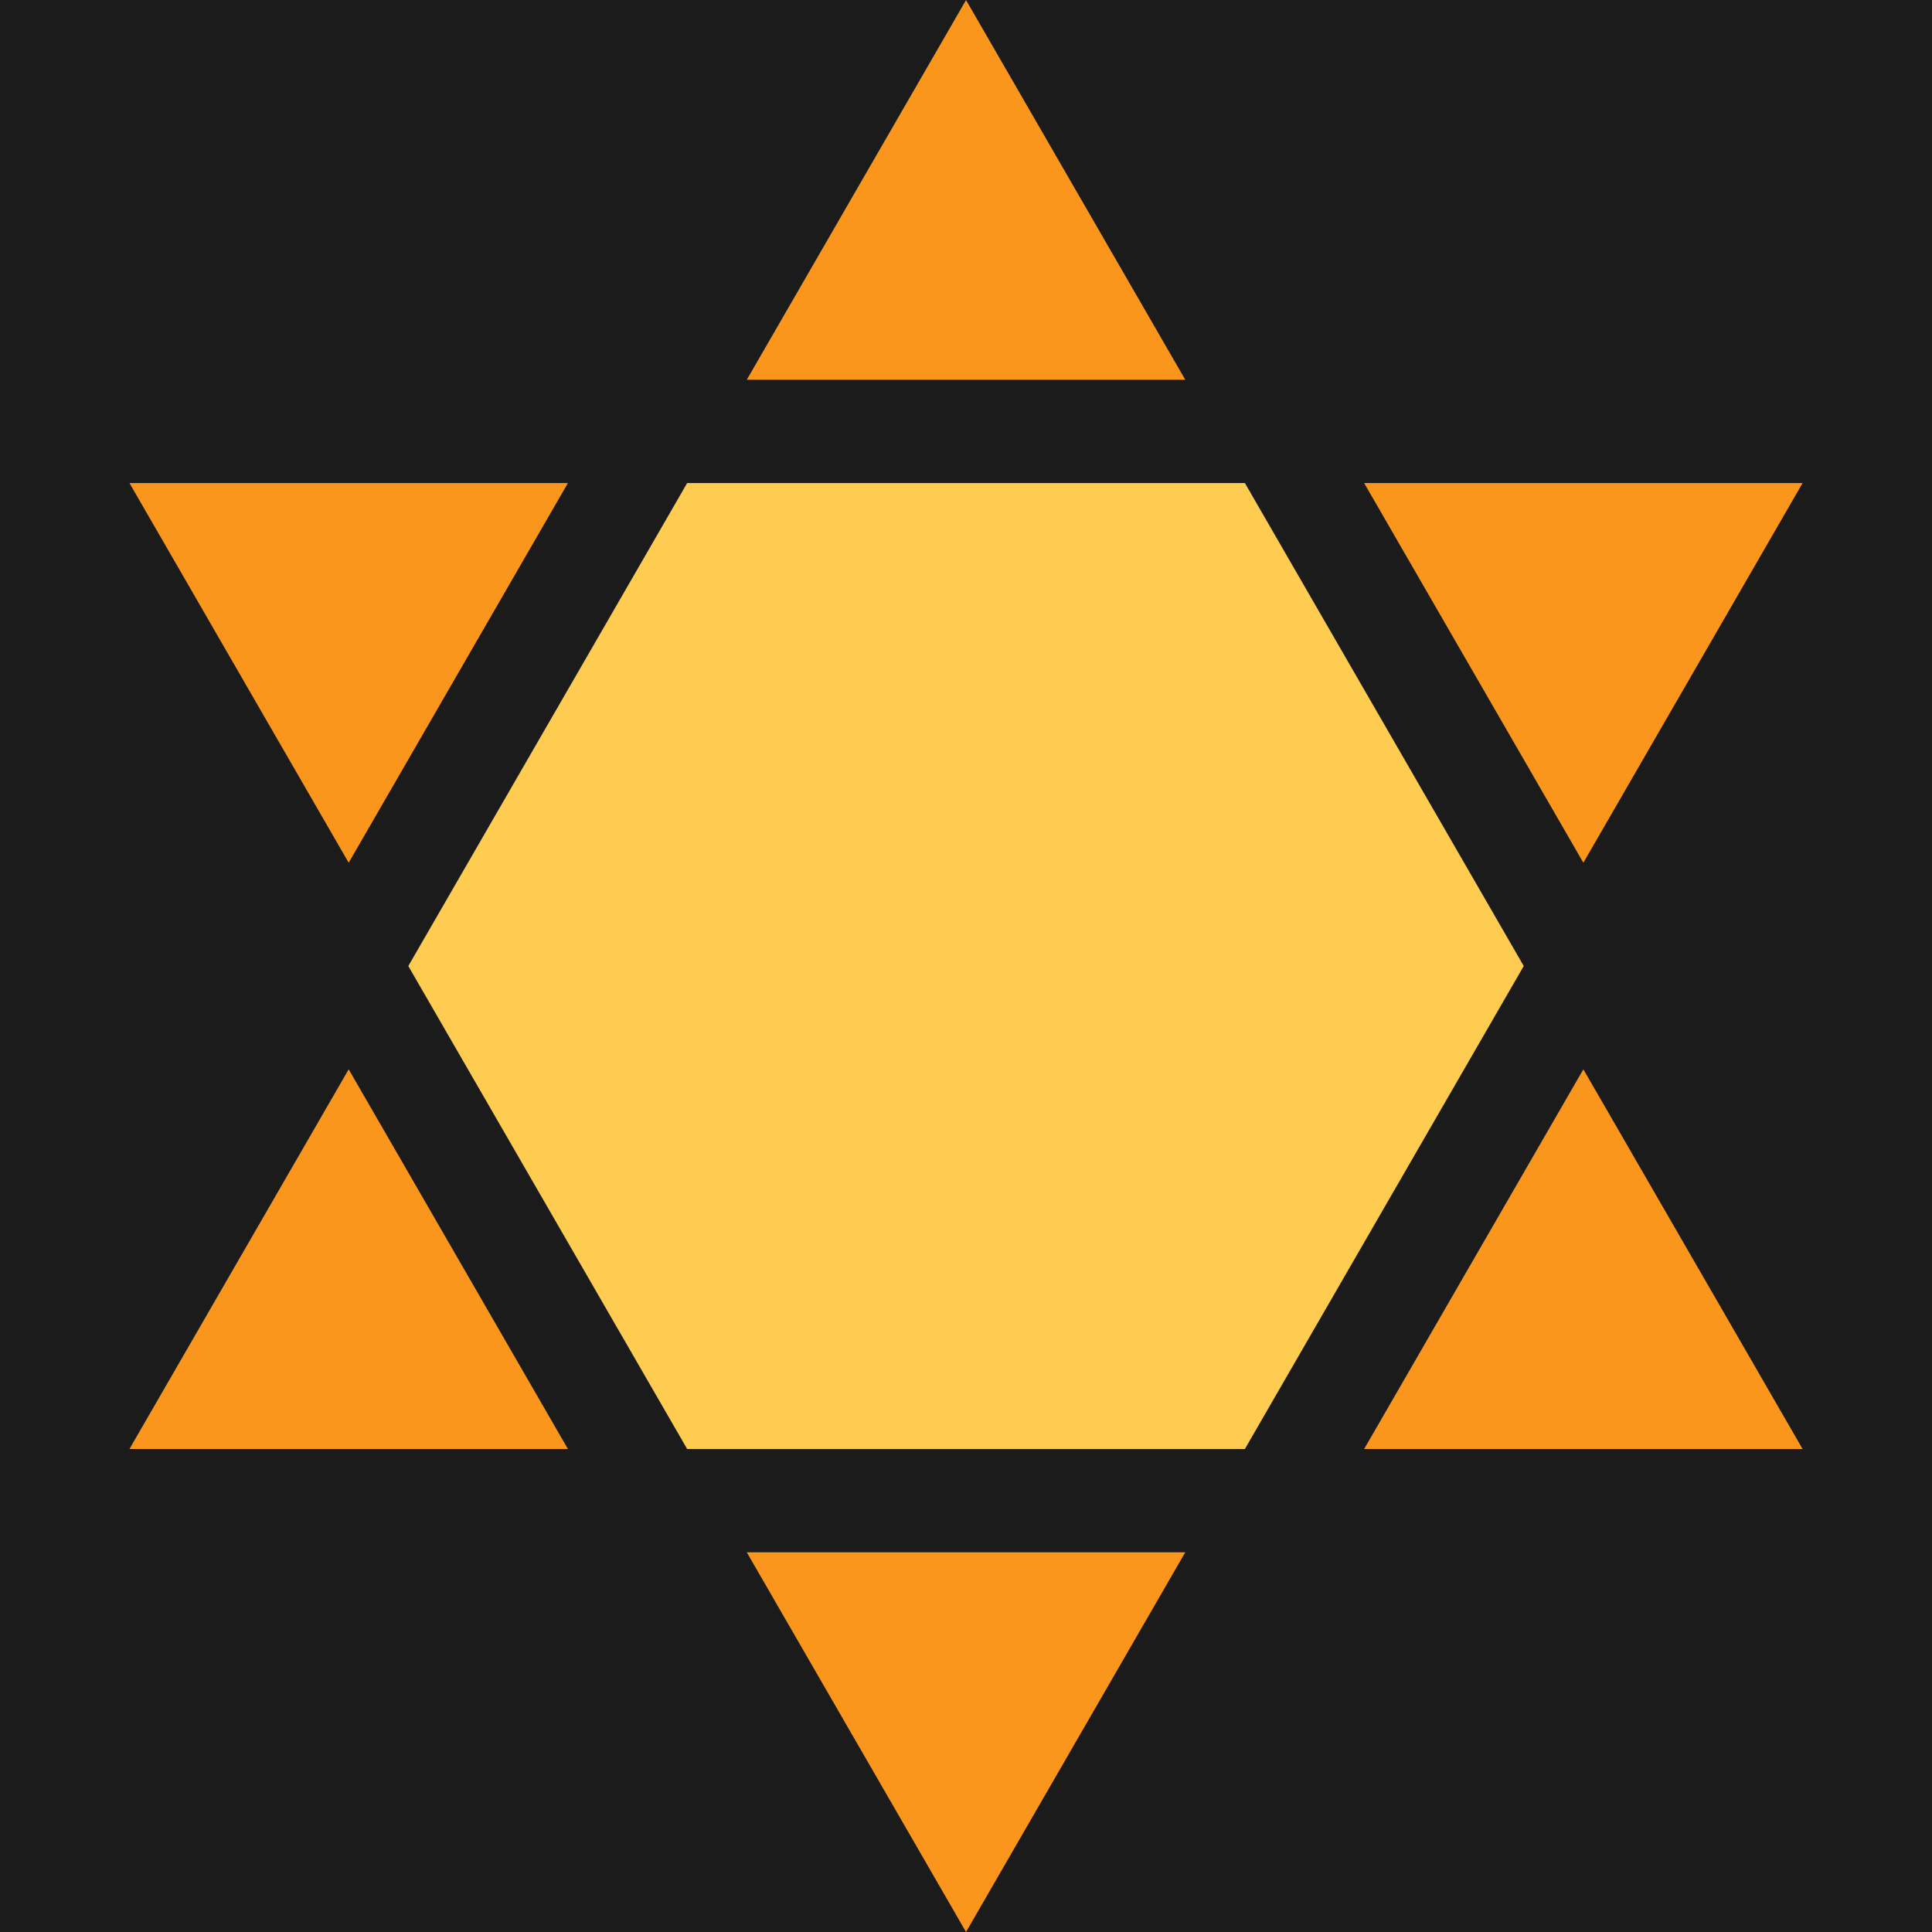
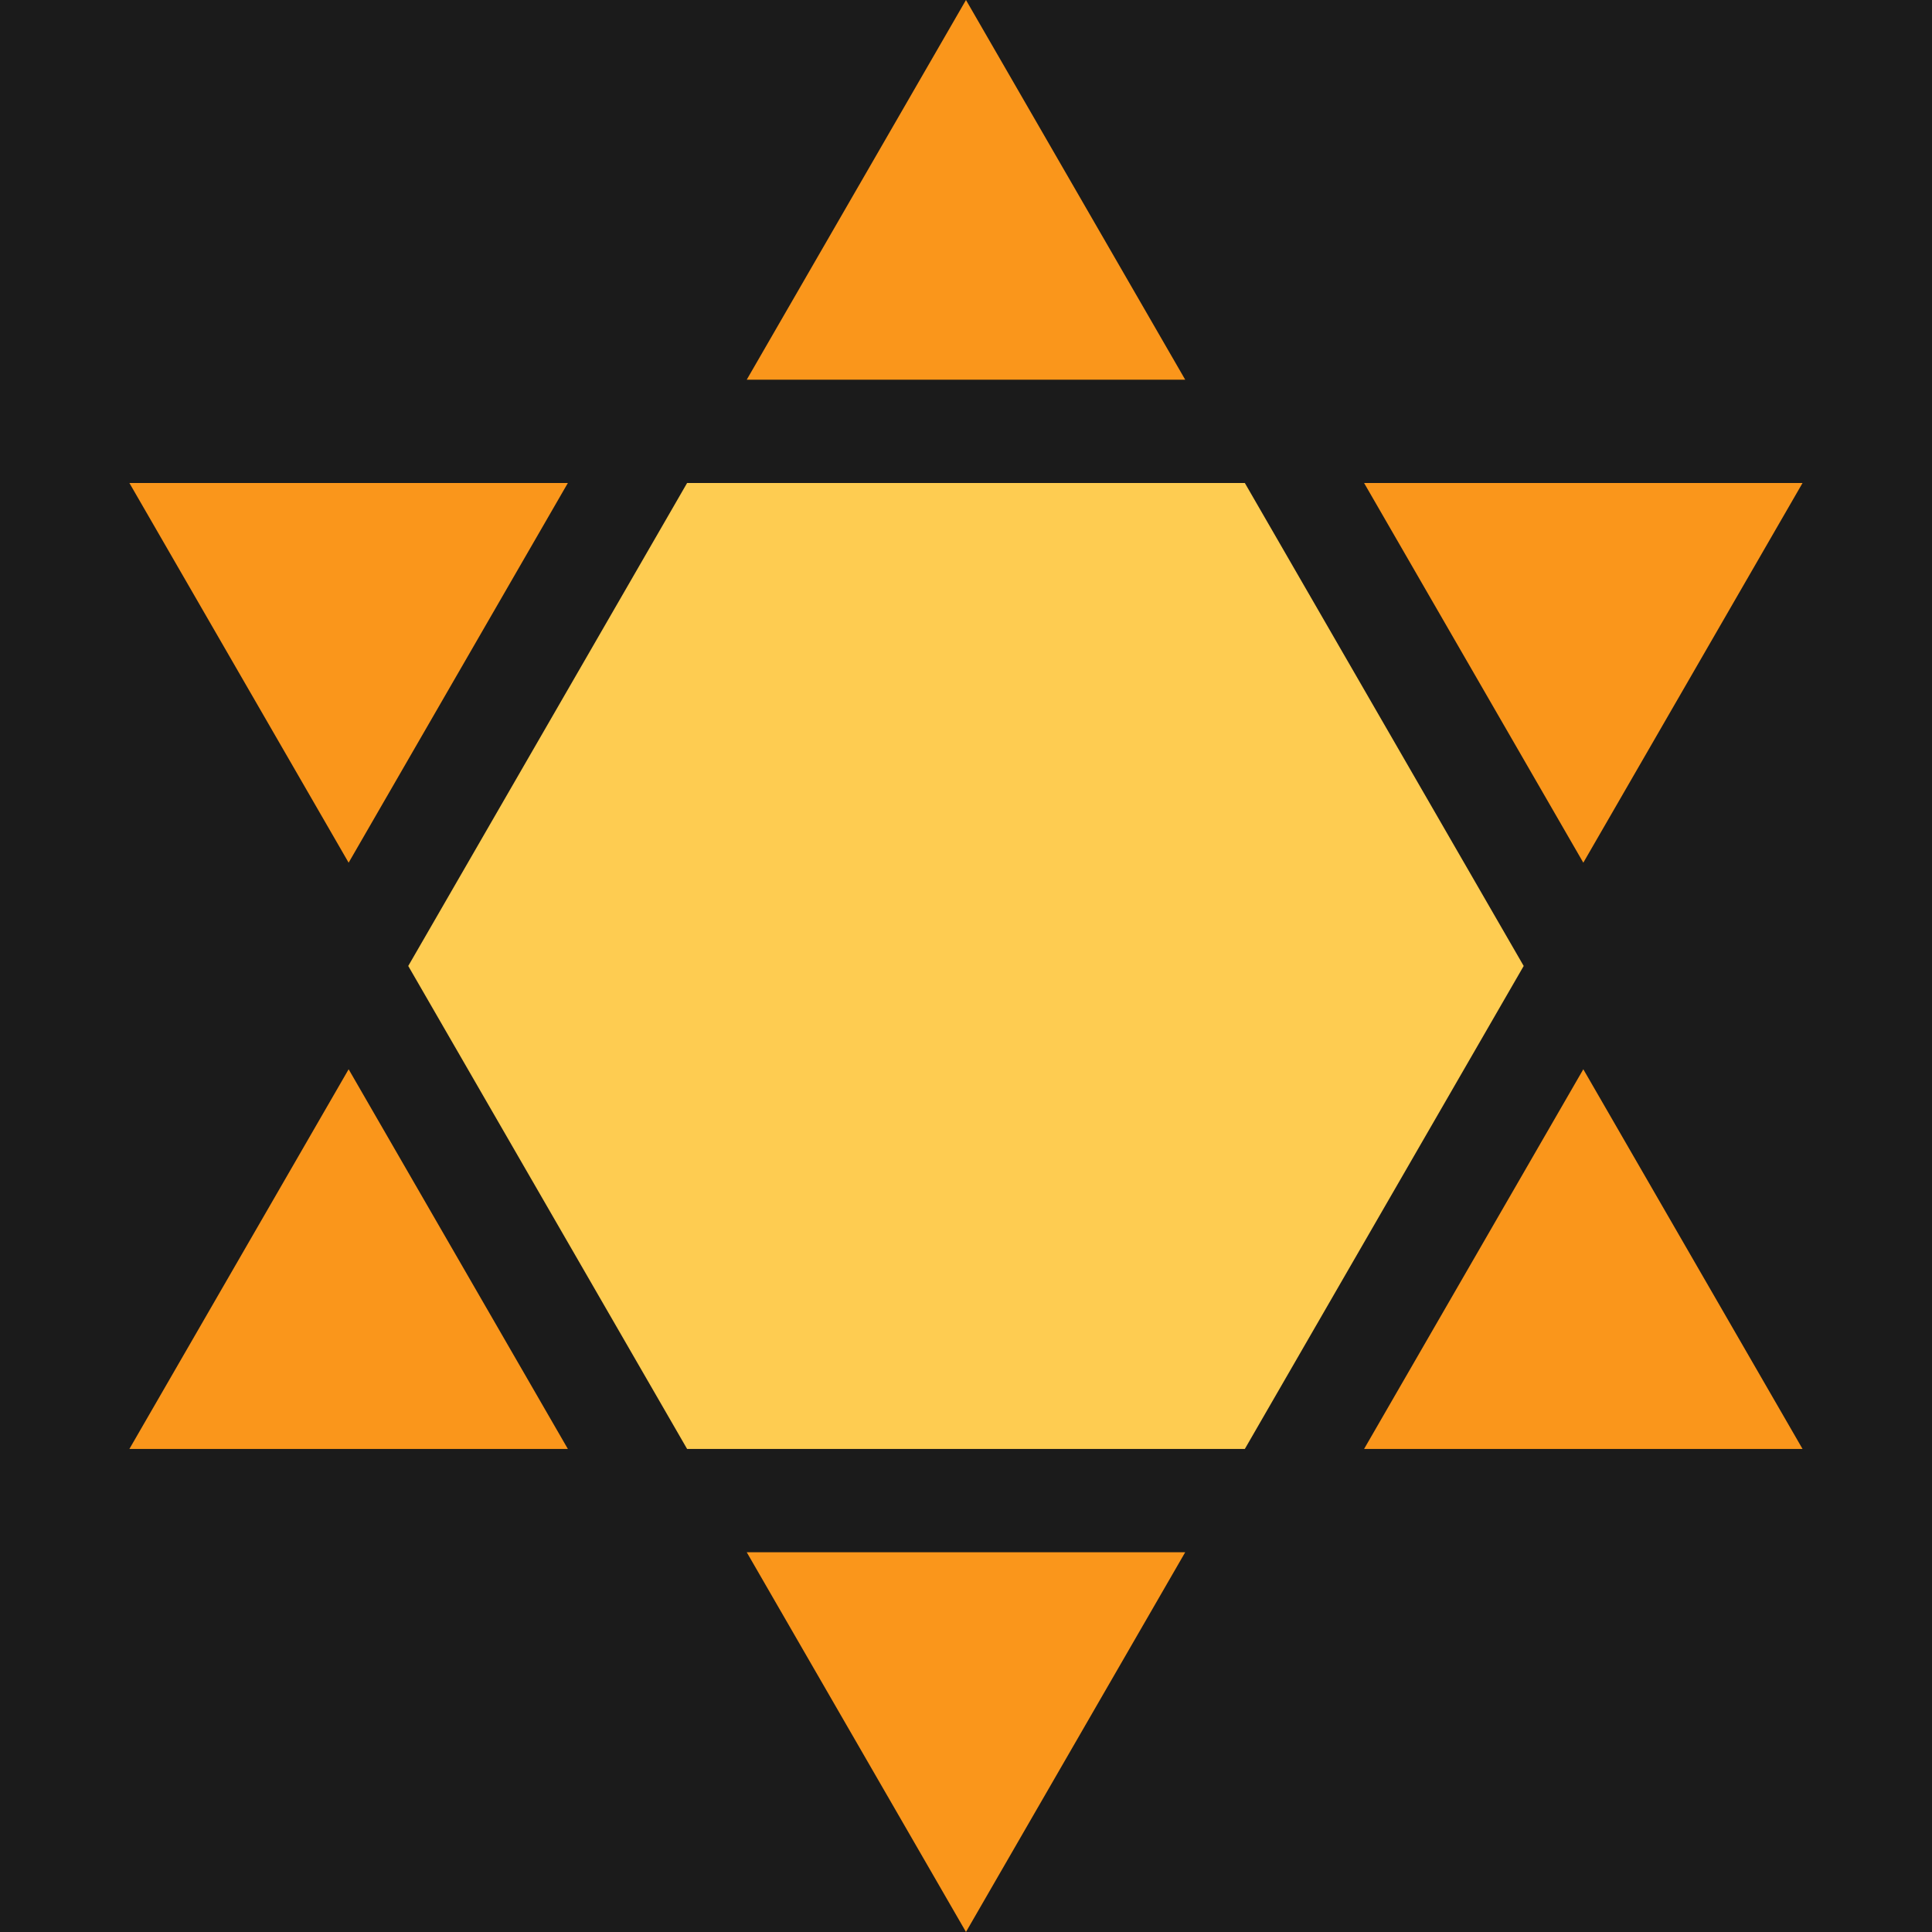
- <svg xmlns="http://www.w3.org/2000/svg" width="34.641" height="34.641" viewBox="-17.321 -17.321 34.641 34.641" version="1.2" baseProfile="tiny-ps">
+ <svg xmlns="http://www.w3.org/2000/svg" viewBox="-17.32 -17.32 34.641 34.641" version="1.2" baseProfile="tiny-ps">
  <g>
-     <rect fill="#1B1B1B" x="-17.321" y="-17.321" width="34.641" height="34.641" />
+     <rect fill="#1B1B1B" x="-17.32" y="-17.32" width="34.641" height="34.641" />
    <polygon fill="#FECC51" points="-5 -8.66 5 -8.66 10 0 5 8.66 -5 8.66 -10 0" />
    <g fill="#FA961B">
      <polygon points="-3.931 -10.512 0 -17.32 3.931 -10.512" />
      <polygon points="7.138 -8.66 15 -8.66 11.069 -1.852" />
      <polygon points="11.069 1.852 15 8.66 7.138 8.66" />
      <polygon points="3.931 10.512 0 17.32 -3.931 10.512" />
      <polygon points="-7.138 8.66 -15 8.66 -11.069 1.852" />
      <polygon points="-11.069 -1.852 -15 -8.66 -7.138 -8.66" />
    </g>
  </g>
</svg>
